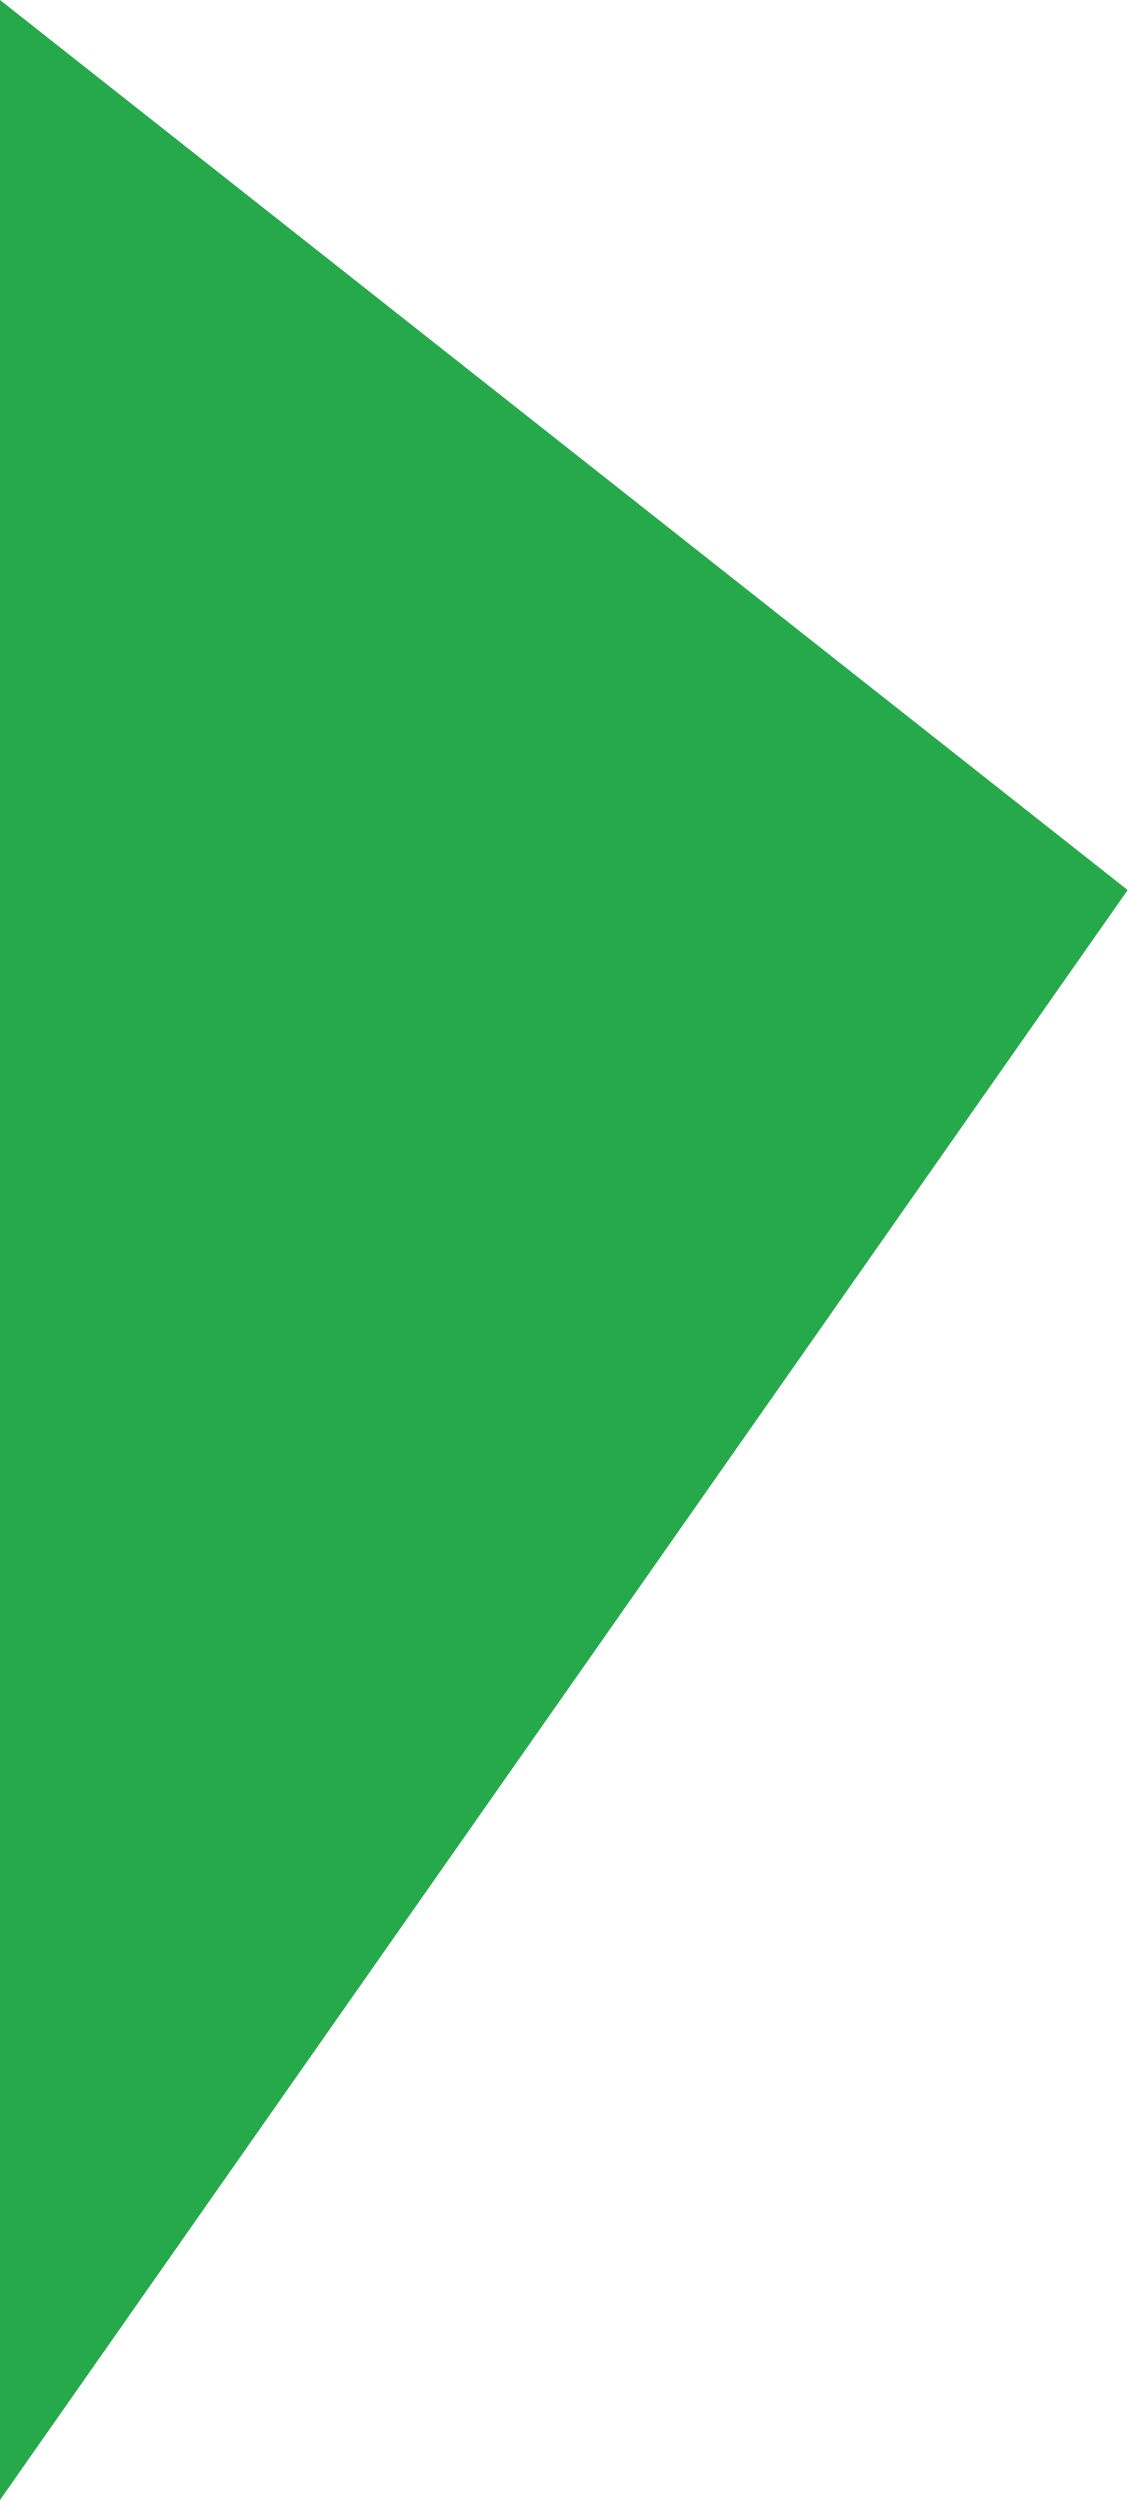
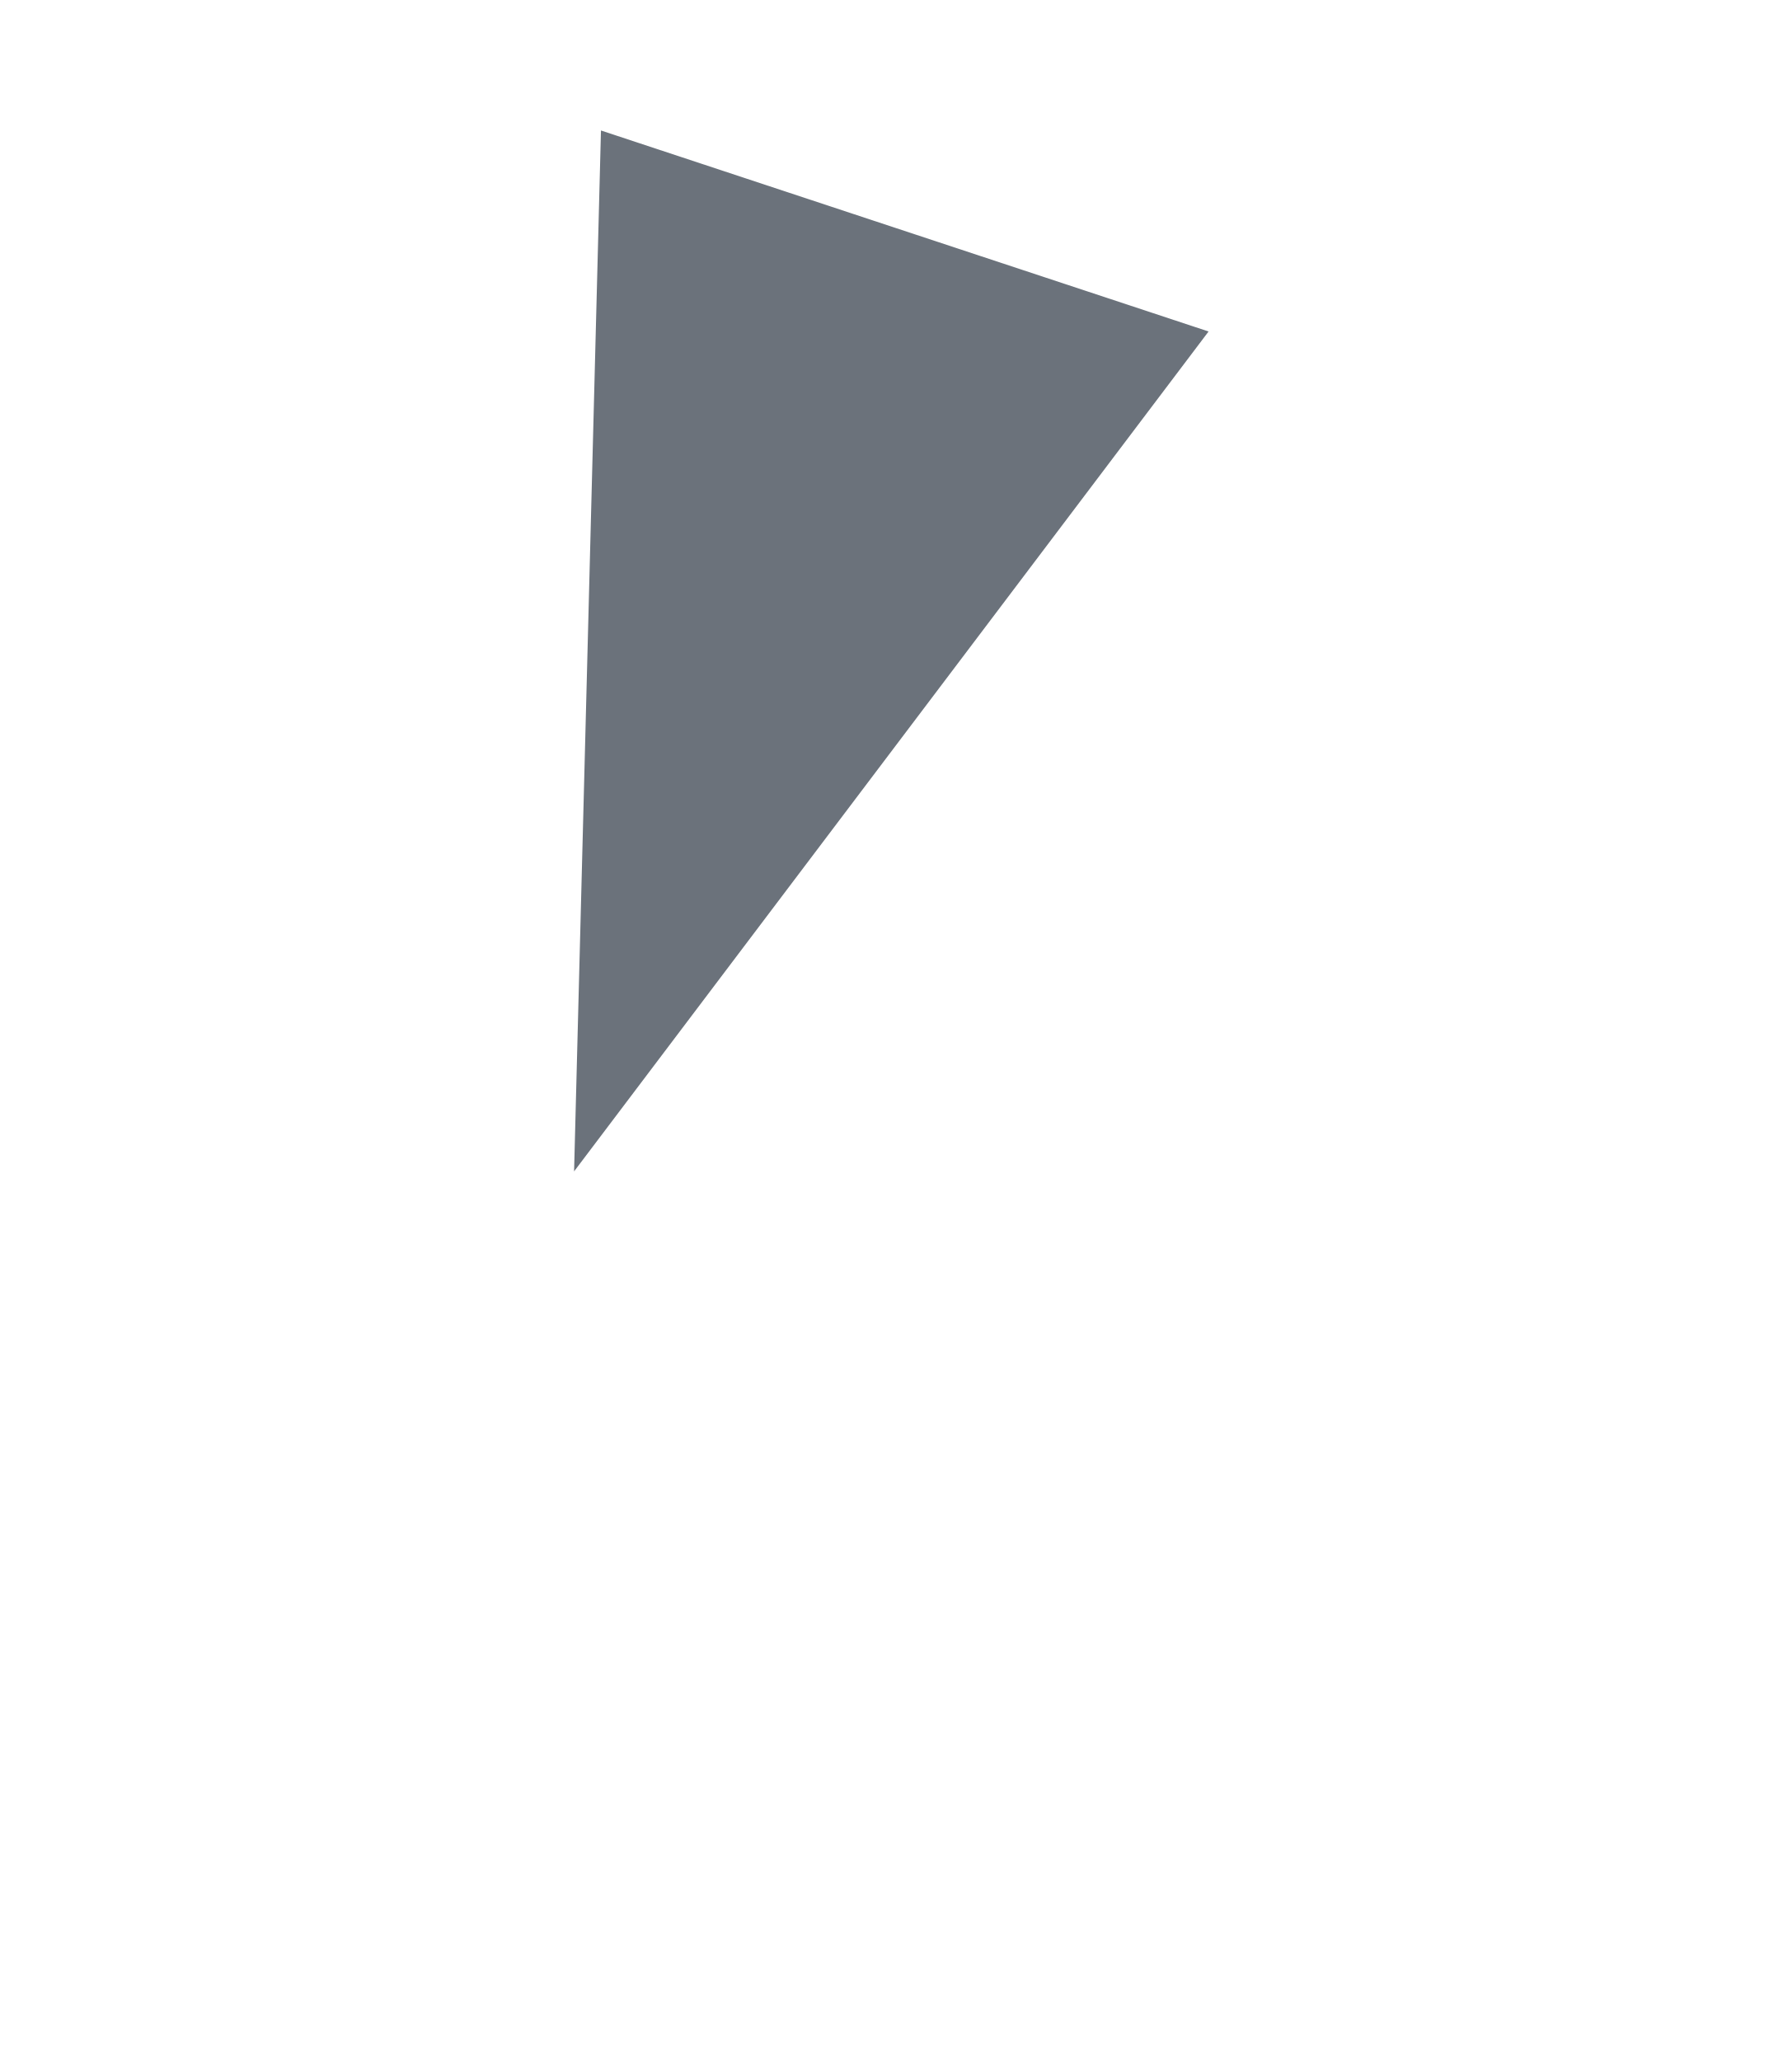
- <svg xmlns="http://www.w3.org/2000/svg" version="1.1" id="Layer_1" x="0px" y="0px" width="59.617px" height="132.17px" viewBox="0 0 59.617 132.17" enable-background="new 0 0 59.617 132.17" xml:space="preserve">
-   <polygon fill="#25A94A" points="0,0 59.617,47.055 0,132.17 " />
+ <svg xmlns="http://www.w3.org/2000/svg" version="1.1" x="0px" y="0px" width="200px" height="230px" viewBox="0 0 200 230" style="enable-background:new 0 0 200 230;" xml:space="preserve">
+   <g id="_x33_-3">
+     <polygon style="fill:#6B727B;" points="64.074,130.723 67.075,14.562 134.891,36.993  " />
+   </g>
+   <g id="Layer_1">
+ </g>
</svg>
